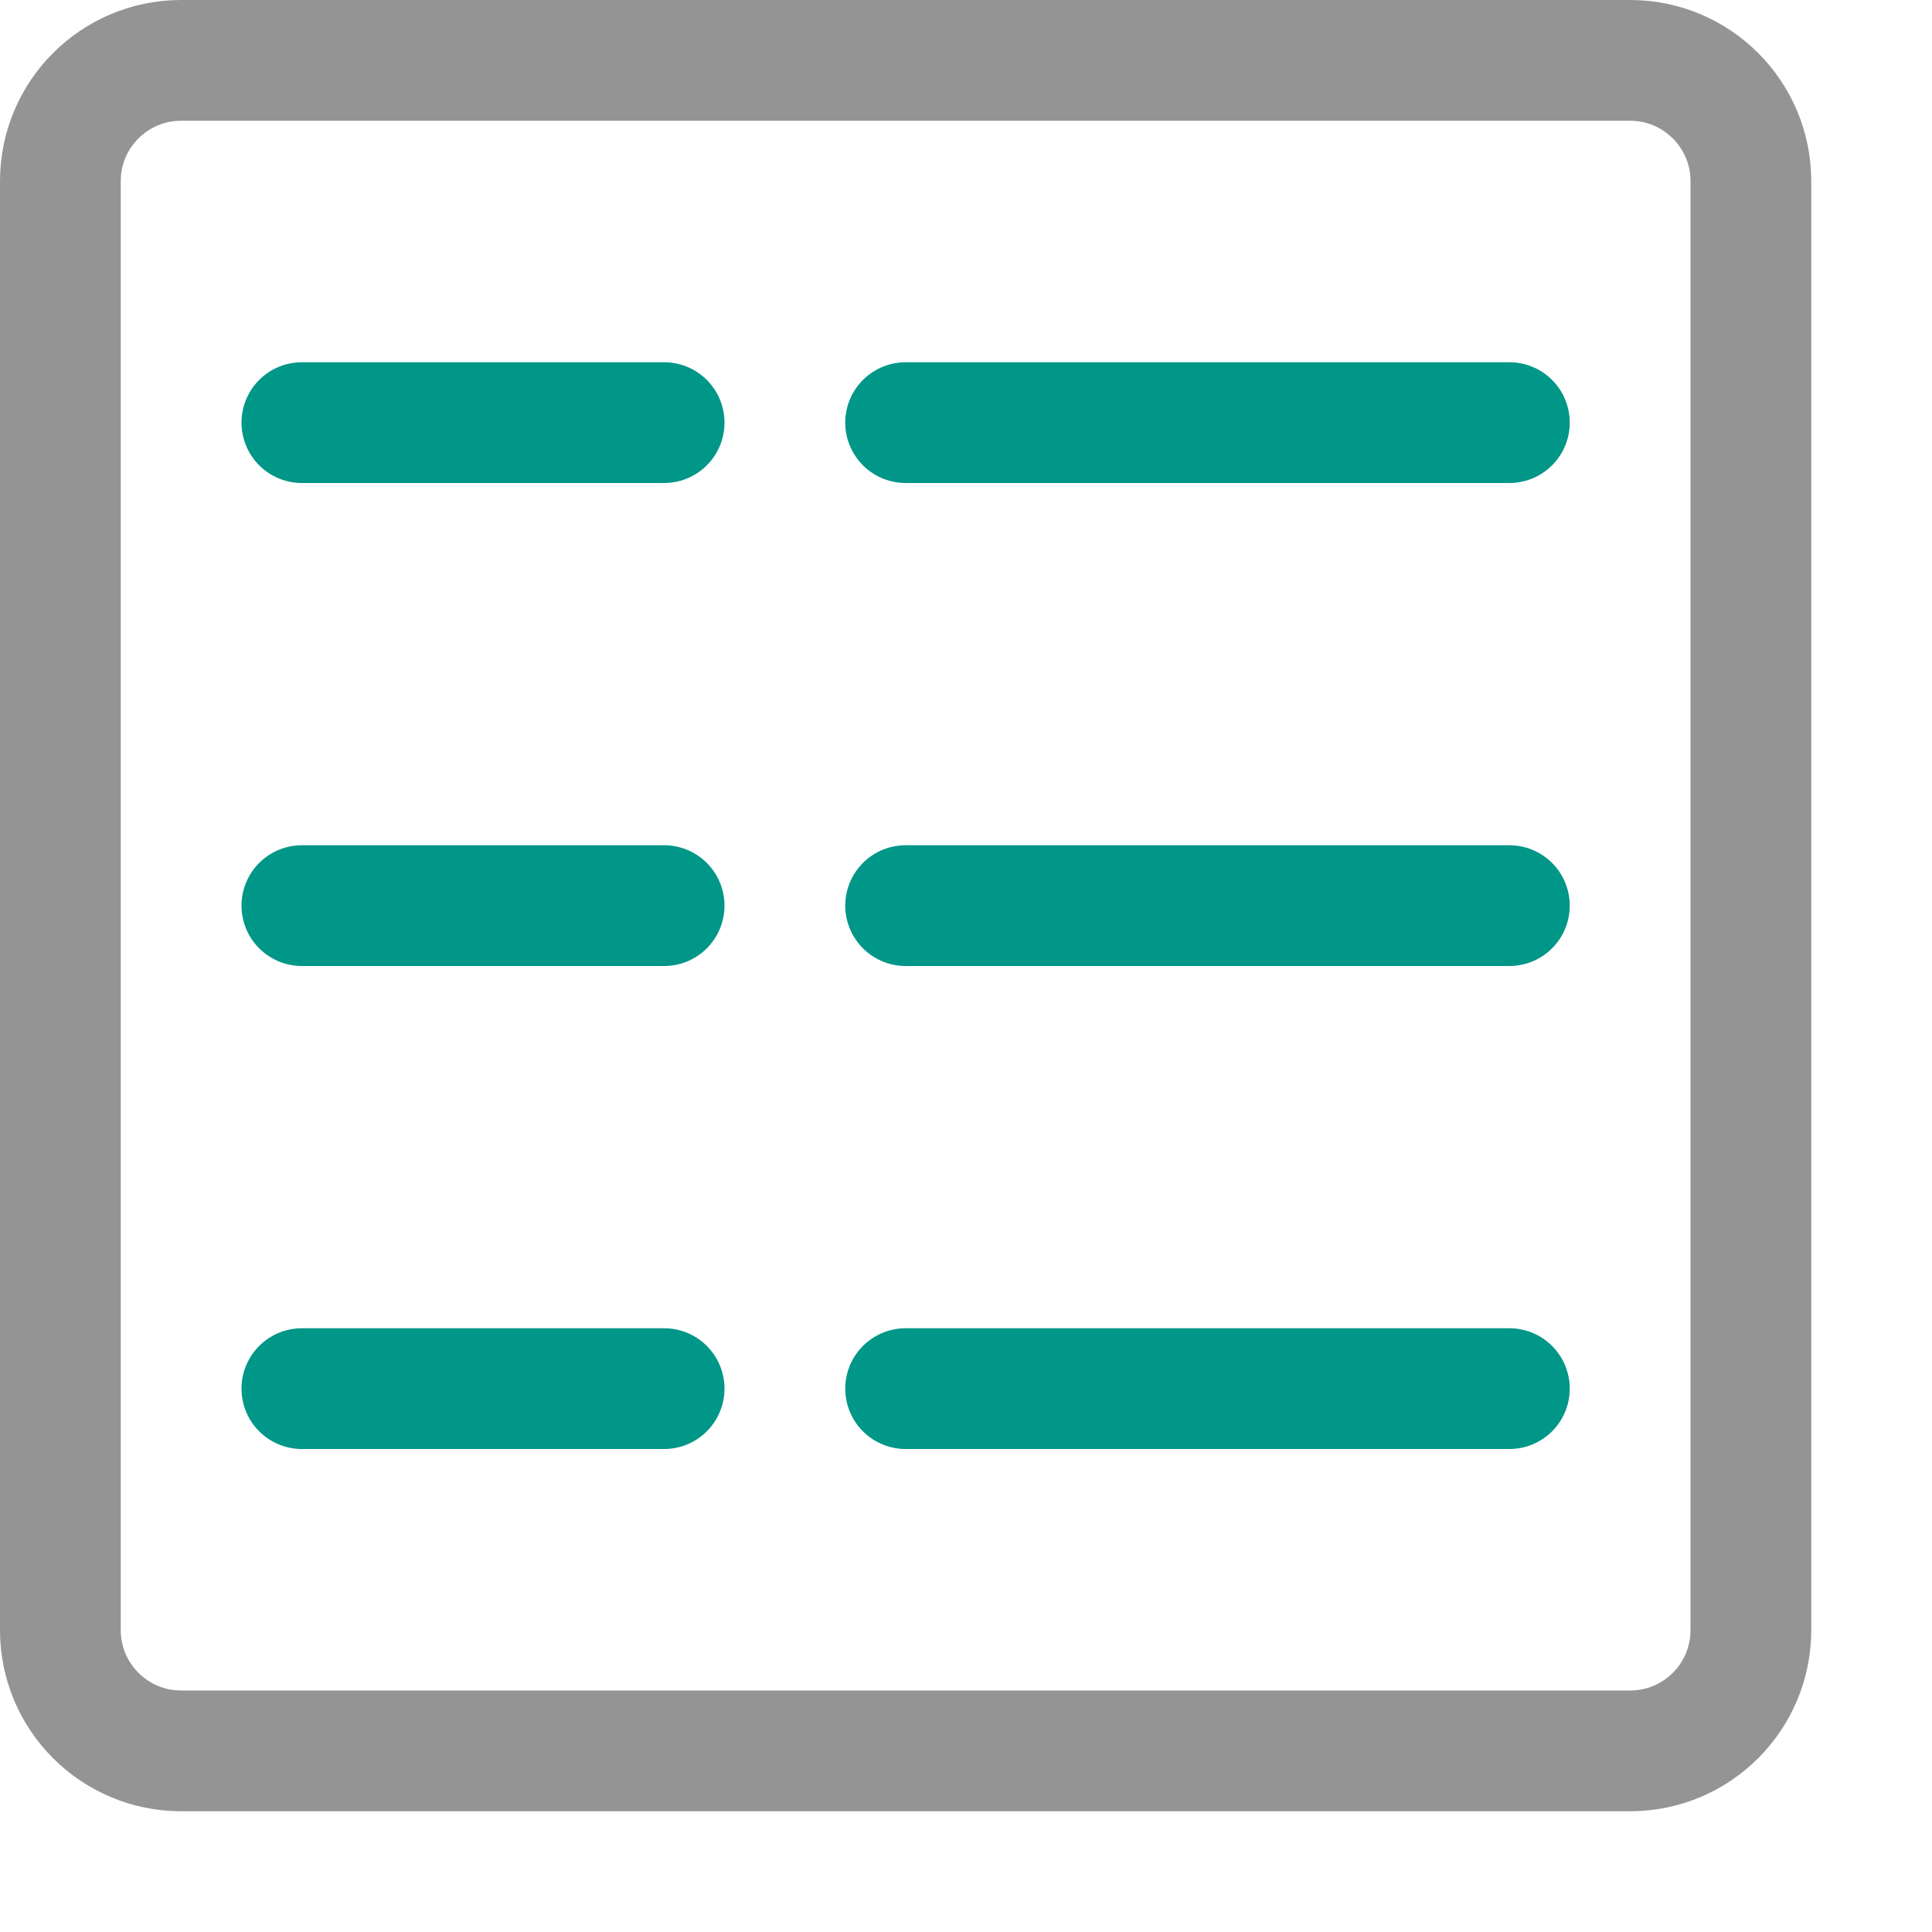
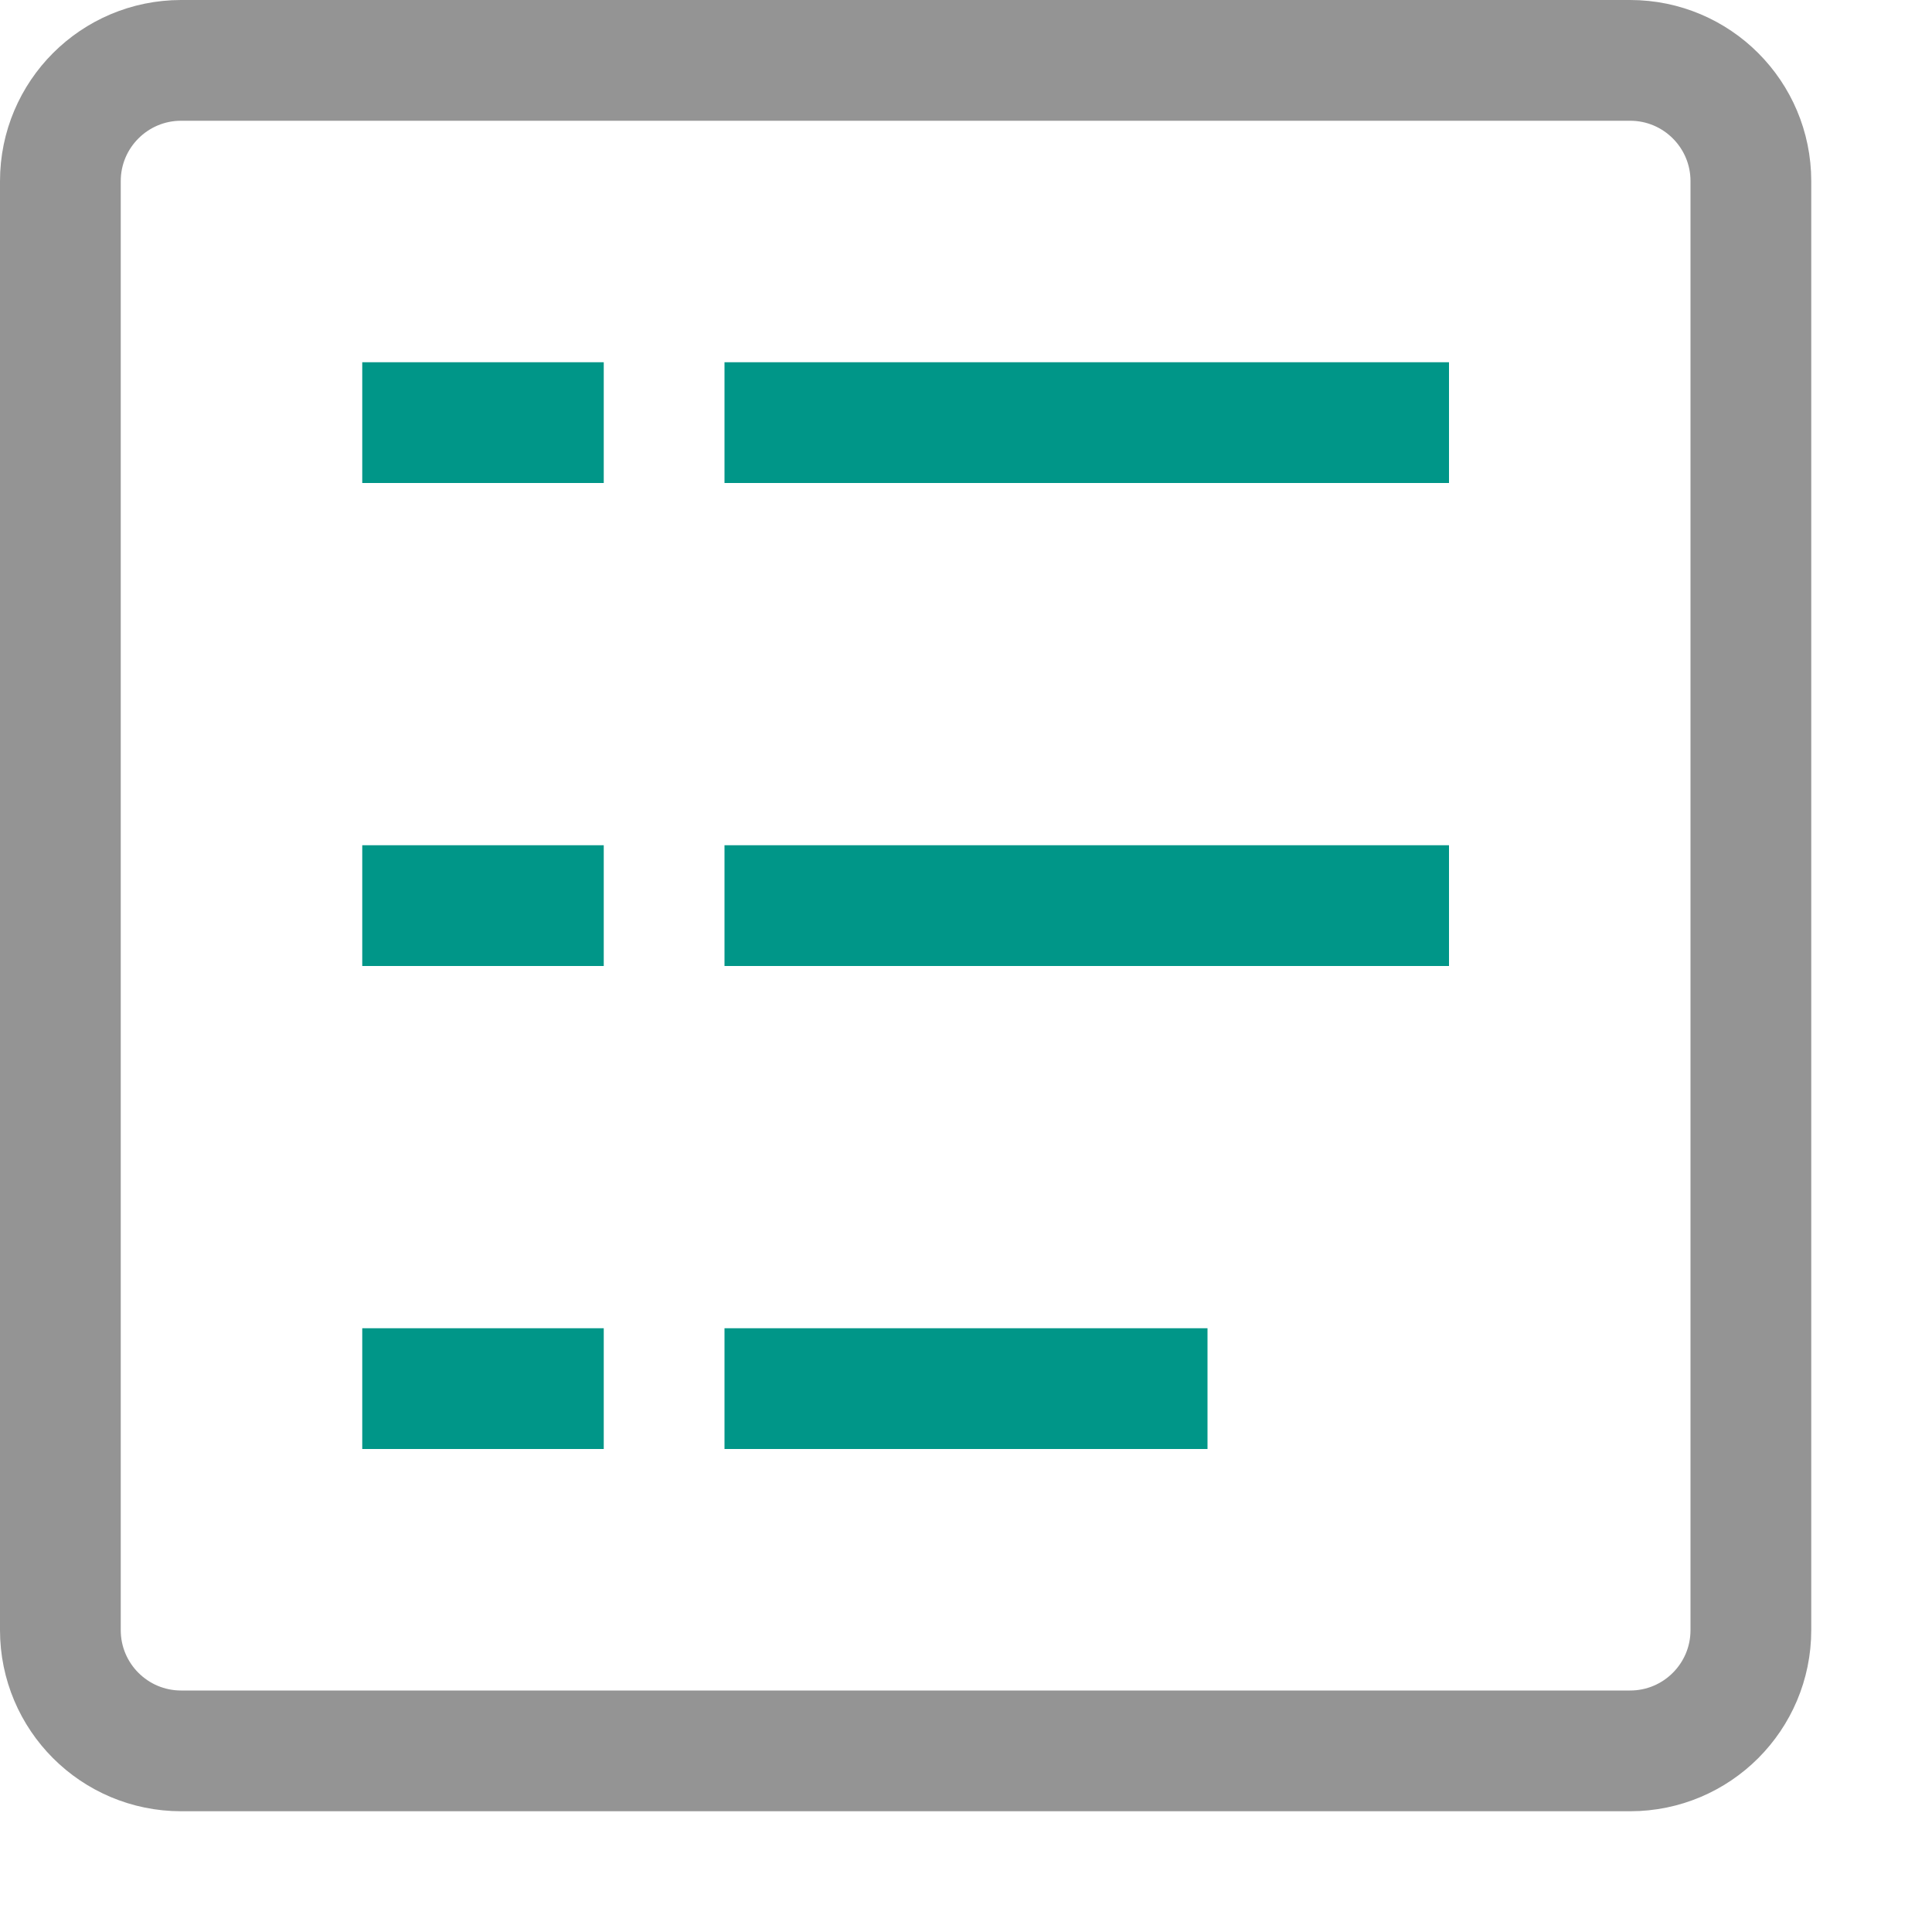
<svg xmlns="http://www.w3.org/2000/svg" viewBox="0 0 16 16">
-   <line x1="2.5" y1="3.5" x2="5.5" y2="3.5" style="fill:none;stroke:#009688;stroke-linecap:round;stroke-linejoin:round" />
-   <line x1="2.5" y1="7.5" x2="5.5" y2="7.5" style="fill:none;stroke:#009688;stroke-linecap:round;stroke-linejoin:round" />
-   <line x1="2.5" y1="11.5" x2="5.5" y2="11.5" style="fill:none;stroke:#009688;stroke-linecap:round;stroke-linejoin:round" />
-   <line x1="7.5" y1="3.5" x2="12.5" y2="3.5" style="fill:none;stroke:#009688;stroke-linecap:round;stroke-linejoin:round" />
-   <line x1="7.5" y1="7.5" x2="12.5" y2="7.5" style="fill:none;stroke:#009688;stroke-linecap:round;stroke-linejoin:round" />
-   <line x1="7.5" y1="11.5" x2="12.5" y2="11.5" style="fill:none;stroke:#009688;stroke-linecap:round;stroke-linejoin:round" />
+   <line x1="3.5" y1="3.5" x2="4.5" y2="3.5" style="fill:none;stroke:#009688;stroke-linecap:square;stroke-linejoin:round" />
+   <line x1="3.5" y1="7.5" x2="4.5" y2="7.5" style="fill:none;stroke:#009688;stroke-linecap:square;stroke-linejoin:round" />
+   <line x1="3.5" y1="11.5" x2="4.5" y2="11.5" style="fill:none;stroke:#009688;stroke-linecap:square;stroke-linejoin:round" />
+   <line x1="6.5" y1="3.5" x2="11.5" y2="3.5" style="fill:none;stroke:#009688;stroke-linecap:square;stroke-linejoin:round" />
+   <line x1="6.5" y1="7.5" x2="11.5" y2="7.5" style="fill:none;stroke:#009688;stroke-linecap:square;stroke-linejoin:round" />
+   <line x1="6.5" y1="11.5" x2="9.5" y2="11.5" style="fill:none;stroke:#009688;stroke-linecap:square;stroke-linejoin:round" />
  <rect x="0.5" y="0.5" width="14" height="14" rx="1" style="fill:none;stroke:#949494;stroke-linecap:round;stroke-linejoin:round" />
</svg>
